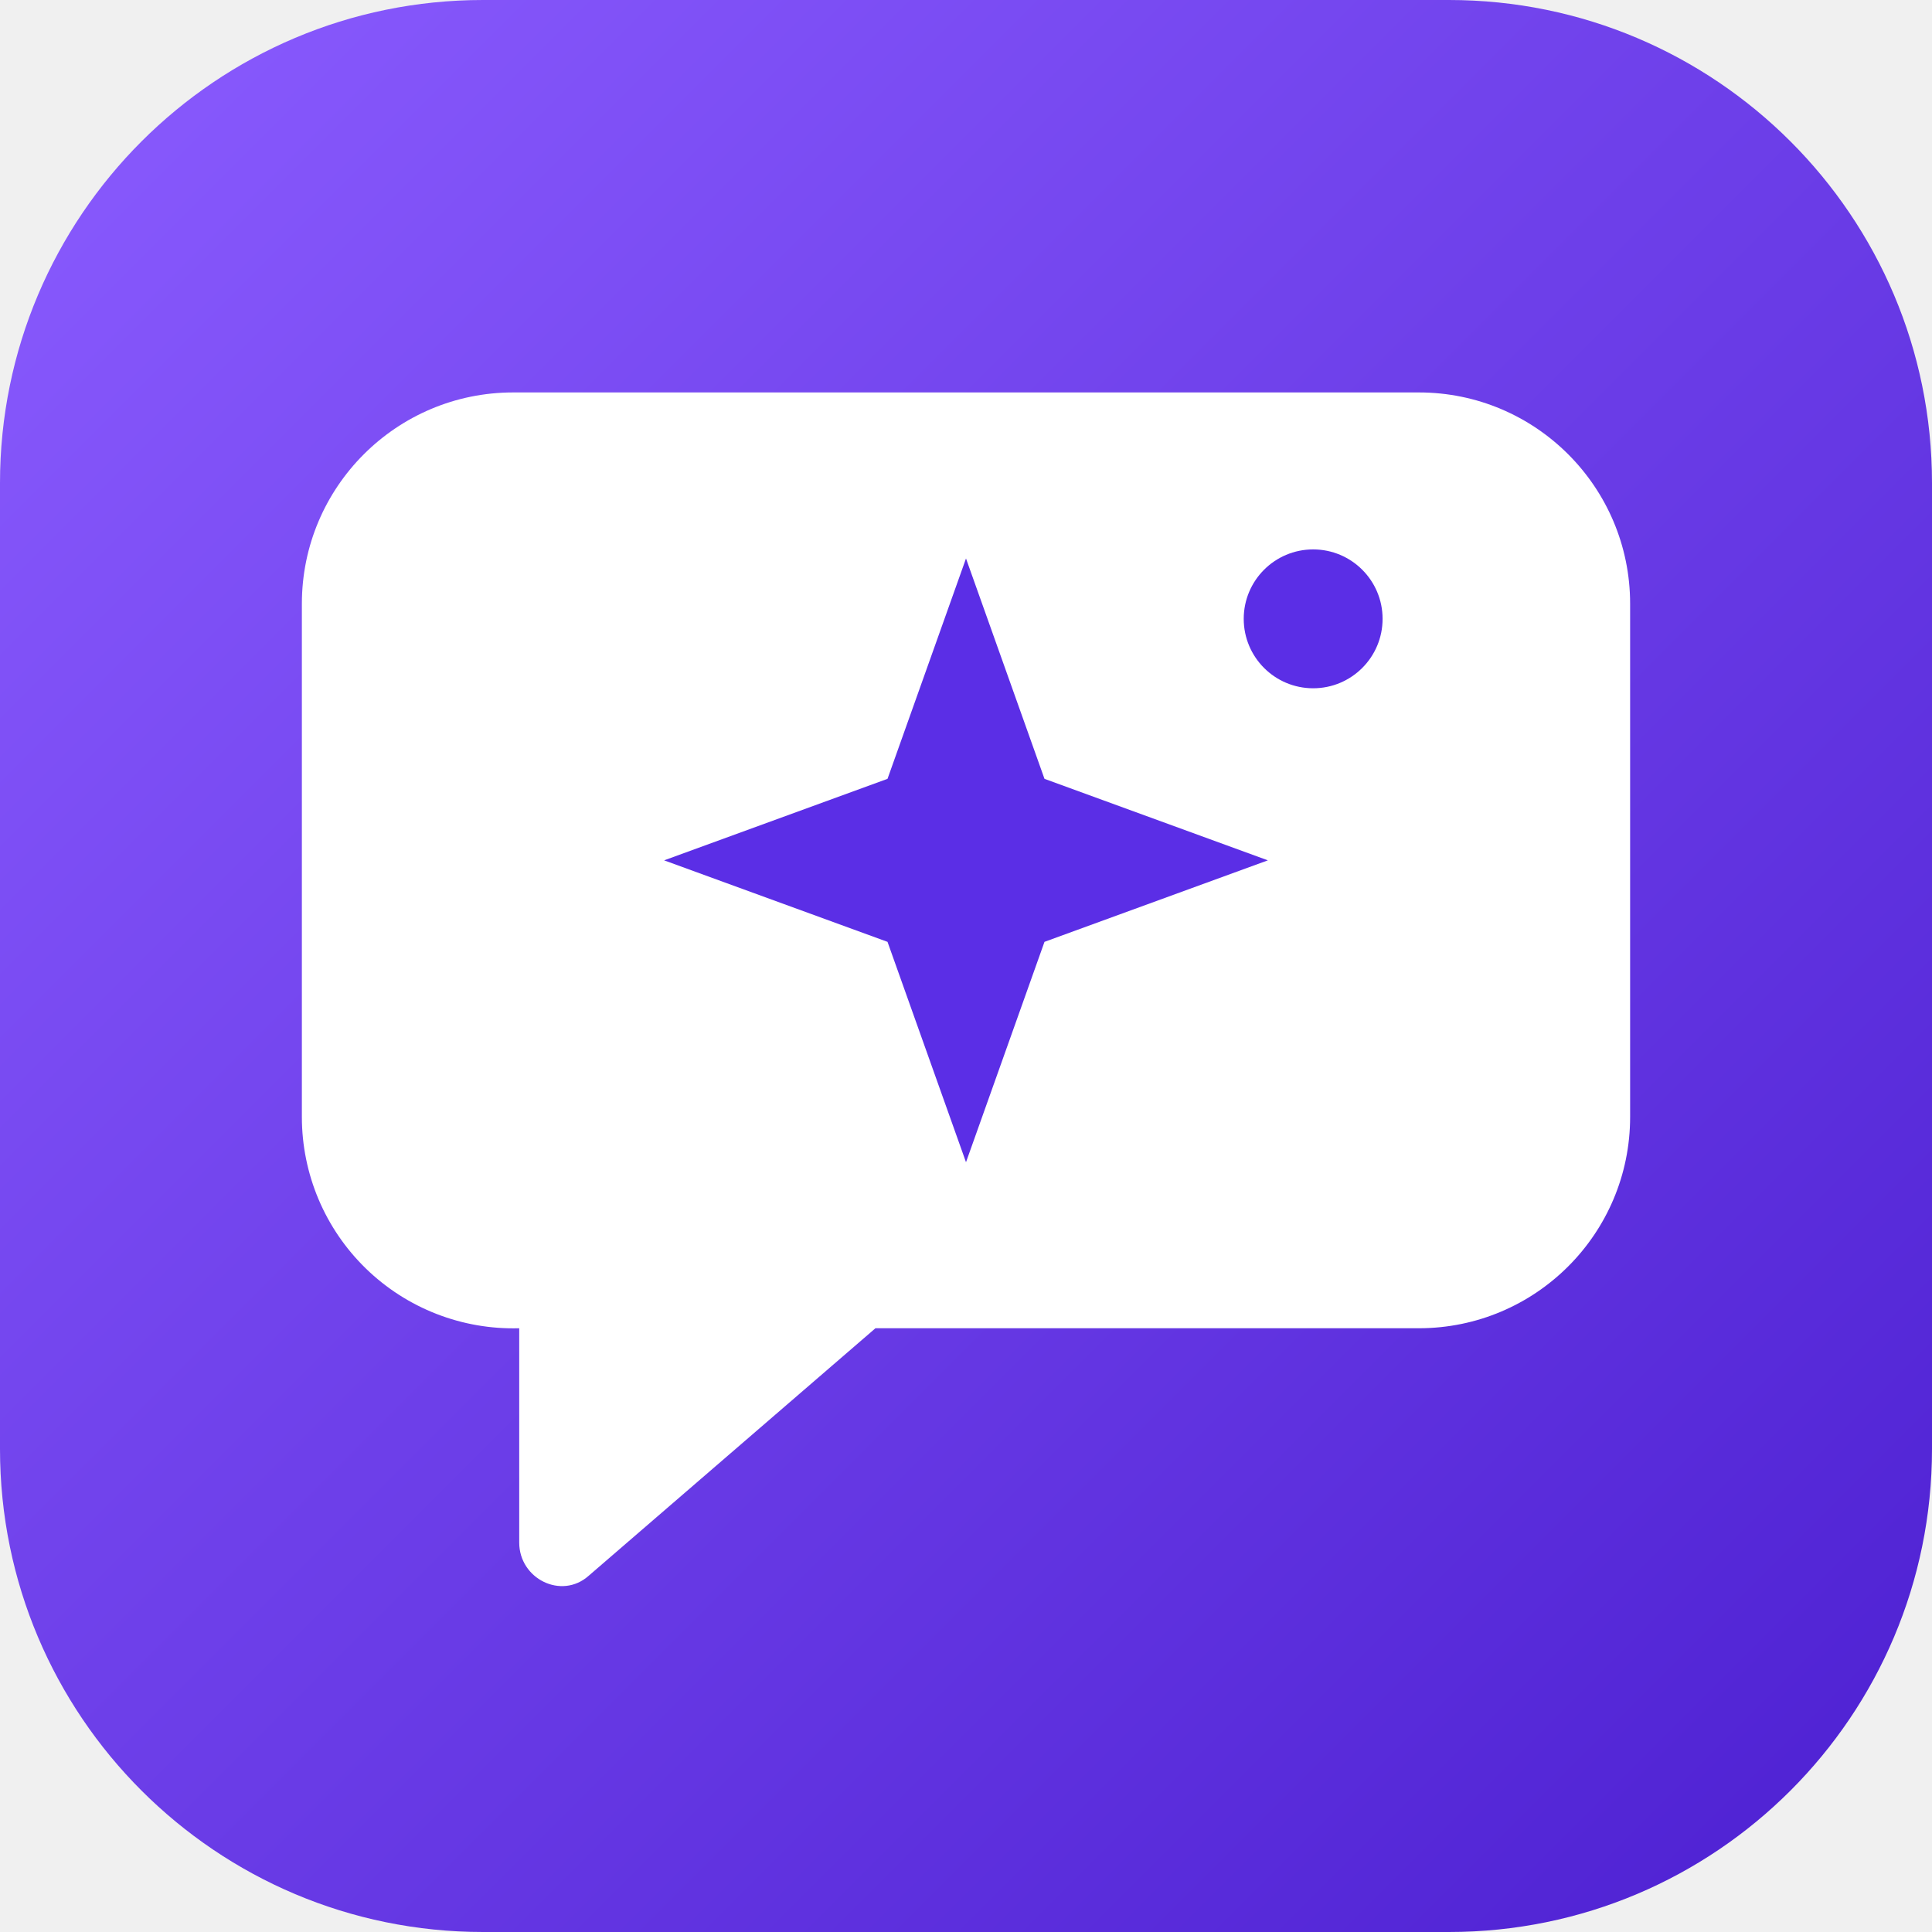
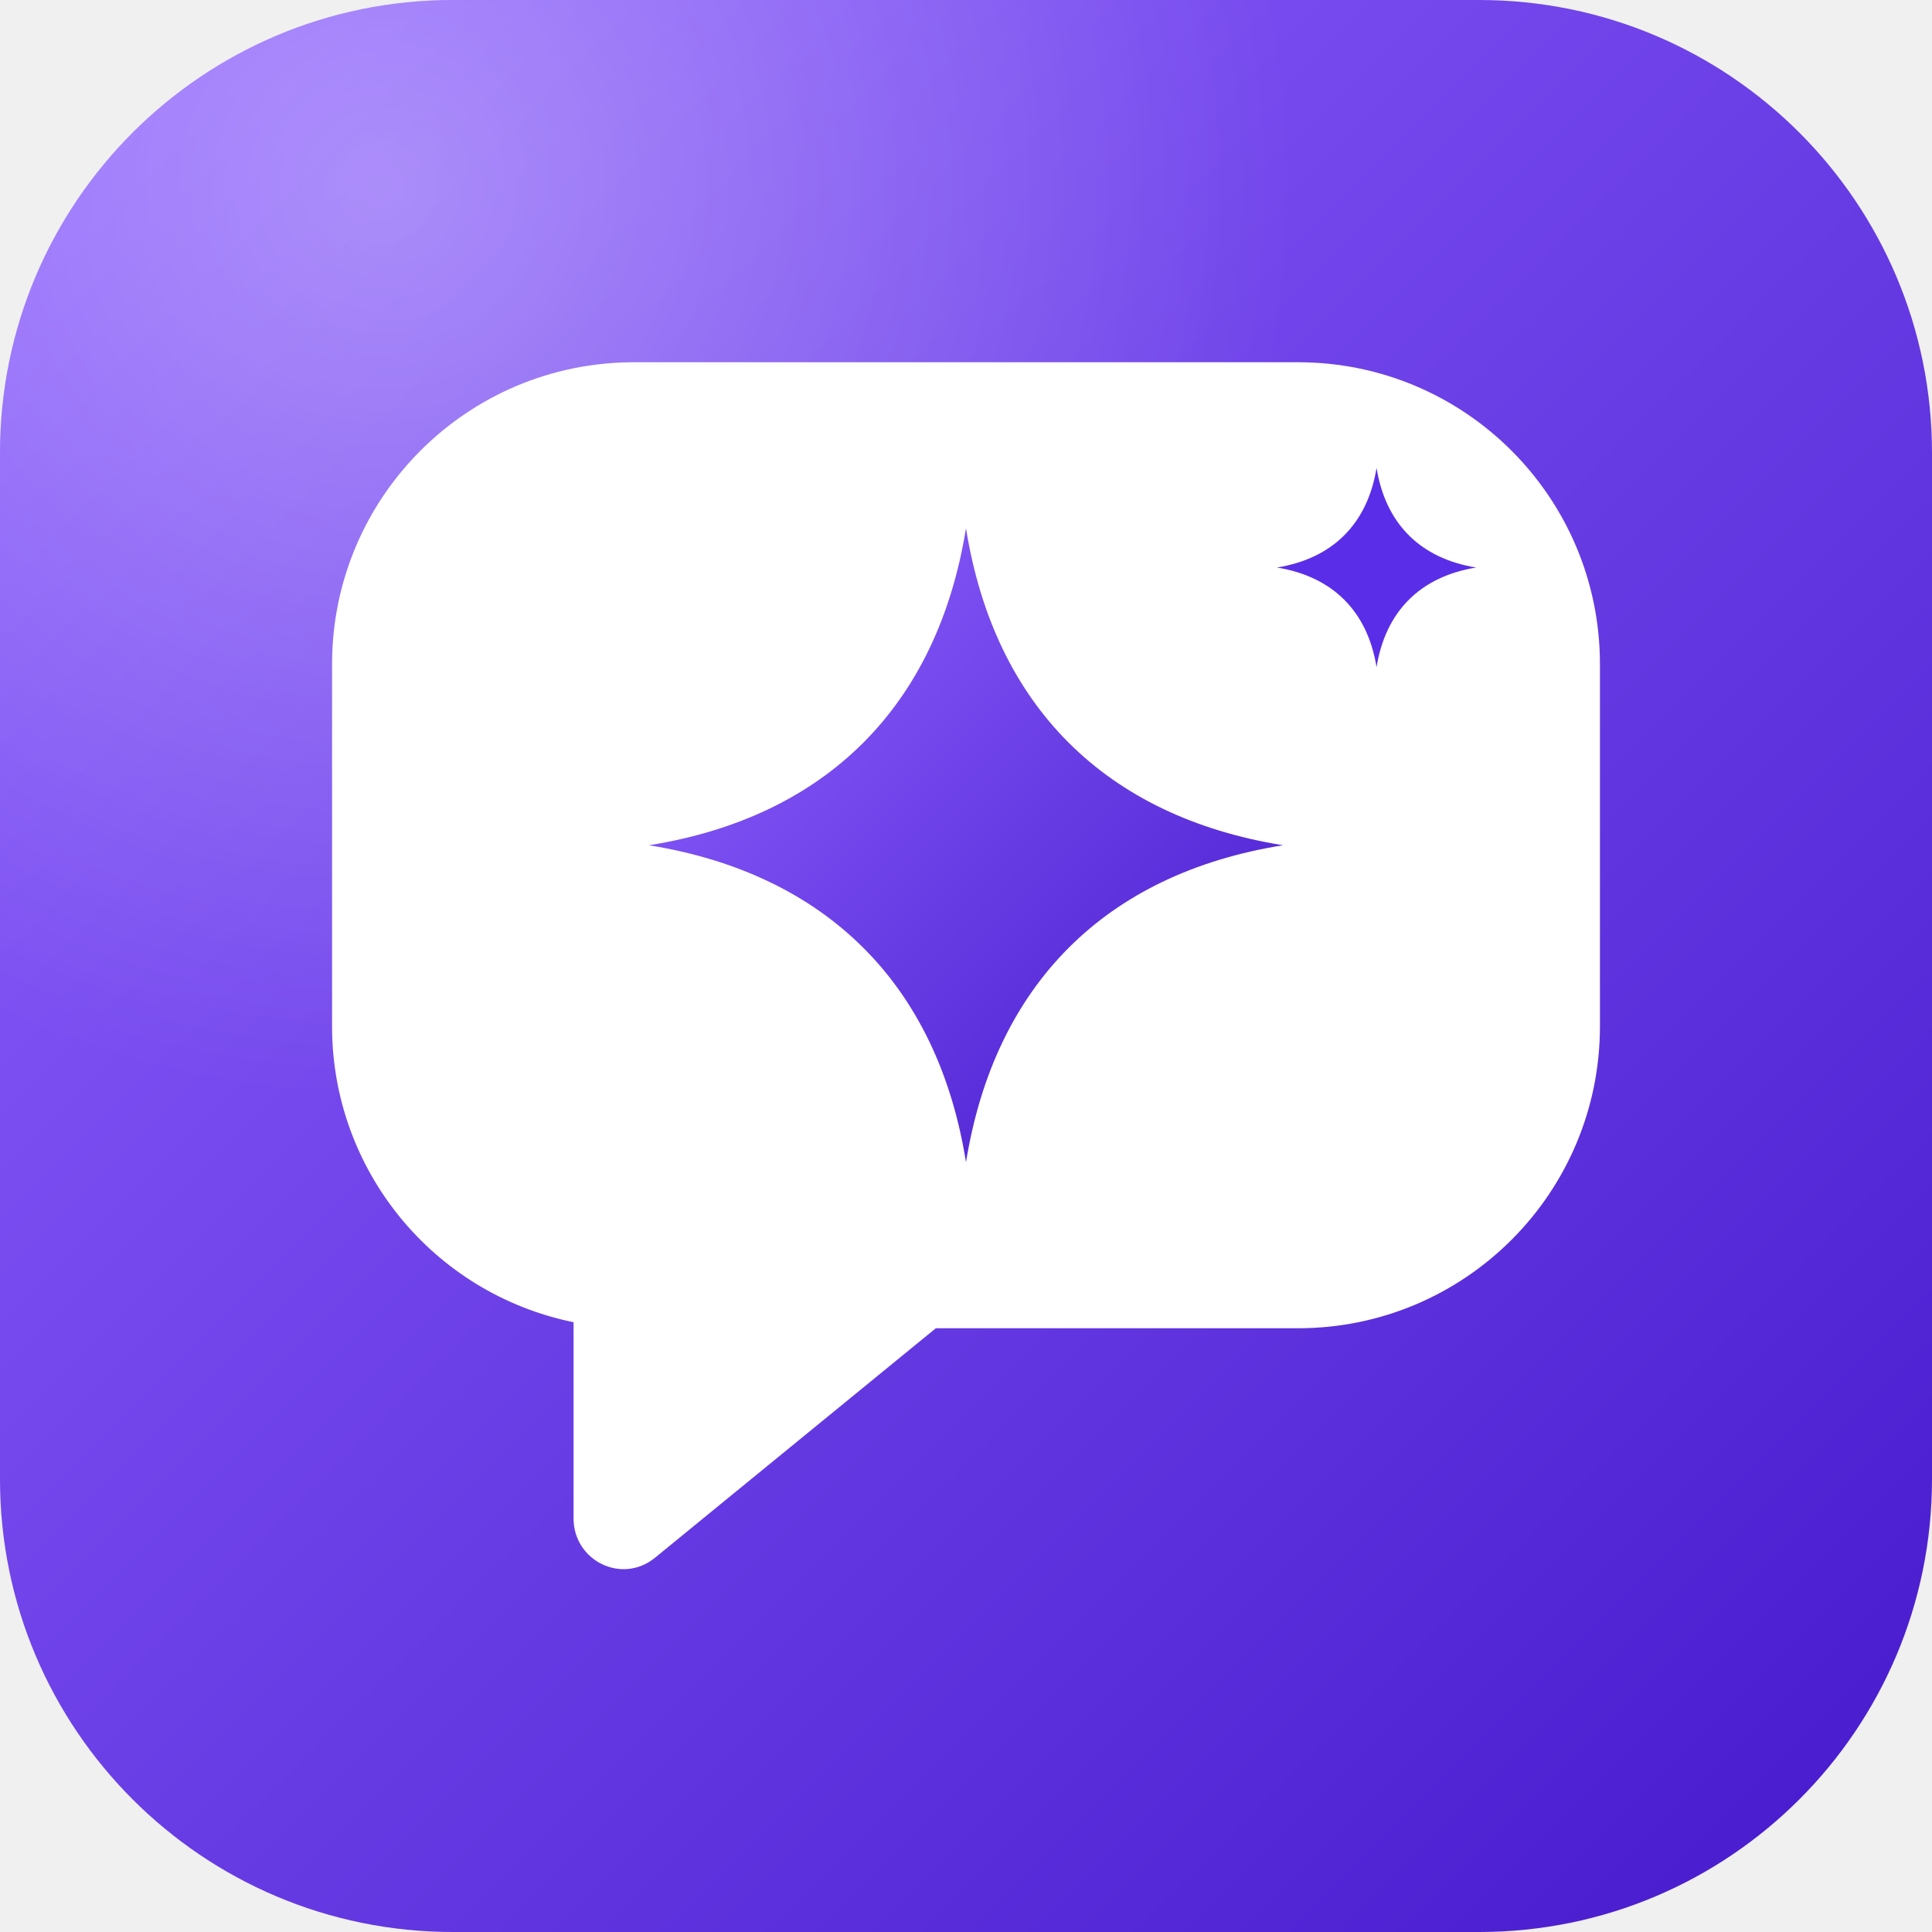
<svg xmlns="http://www.w3.org/2000/svg" viewBox="0 0 64 64">
  <defs>
    <linearGradient id="g-logo" x1="0" y1="0" x2="1" y2="1">
-       <stop offset="0" stop-color="#8b5cff" />
-       <stop offset="1" stop-color="#4c1fd1" />
+       <stop offset="0" stop-color="#8f63ff" />
+       <stop offset="1" stop-color="#4519cc" />
    </linearGradient>
+     <radialGradient id="g-logo-reflet" cx=".2" cy=".1" r=".85">
+       <stop offset="0" stop-color="#fff" stop-opacity=".32" />
+       <stop offset=".55" stop-color="#fff" stop-opacity="0" />
+     </radialGradient>
  </defs>
-   <rect width="64" height="64" rx="16" fill="url(#g-logo)" />
-   <path d="M17 13h30a7 7 0 0 1 7 7v17a7 7 0 0 1-7 7H29l-9.5 8.2c-.9.8-2.3.1-2.3-1.1V44A7 7 0 0 1 10 37V20a7 7 0 0 1 7-7z" fill="#fff" />
-   <path d="M32 18.5l2.6 7.3 7.4 2.7-7.4 2.7L32 38.5l-2.6-7.3-7.4-2.7 7.4-2.7z" fill="#5b2ee6" />
-   <circle cx="43.5" cy="20.5" r="2.3" fill="#5b2ee6" />
+   <rect width="64" height="64" rx="15" fill="url(#g-logo)" />
+   <rect width="64" height="64" rx="15" fill="url(#g-logo-reflet)" />
+   <path class="bulle" d="M21 12h22a10 10 0 0 1 10 10v12a10 10 0 0 1-10 10H31l-9.3 7.6c-1.1.9-2.7.1-2.7-1.3v-6.5A10 10 0 0 1 11 34V22a10 10 0 0 1 10-10z" fill="#fff" />
+   <path class="etincelle" d="M32 17.5c0.94 5.88 4.62 9.55 10.5 10.5c-5.88 0.94-9.55 4.62-10.5 10.5c-0.94-5.88-4.62-9.55-10.5-10.5c5.88-0.94 9.55-4.62 10.5-10.5z" fill="url(#g-logo)" />
+   <path class="etincelle-2" d="M45.6 15.5c0.3 1.85 1.45 3 3.3 3.3c-1.85 0.3-3 1.45-3.3 3.3c-0.3-1.85-1.45-3-3.3-3.3c1.85-0.3 3-1.45 3.3-3.3z" fill="#5a2ee8" />
</svg>
